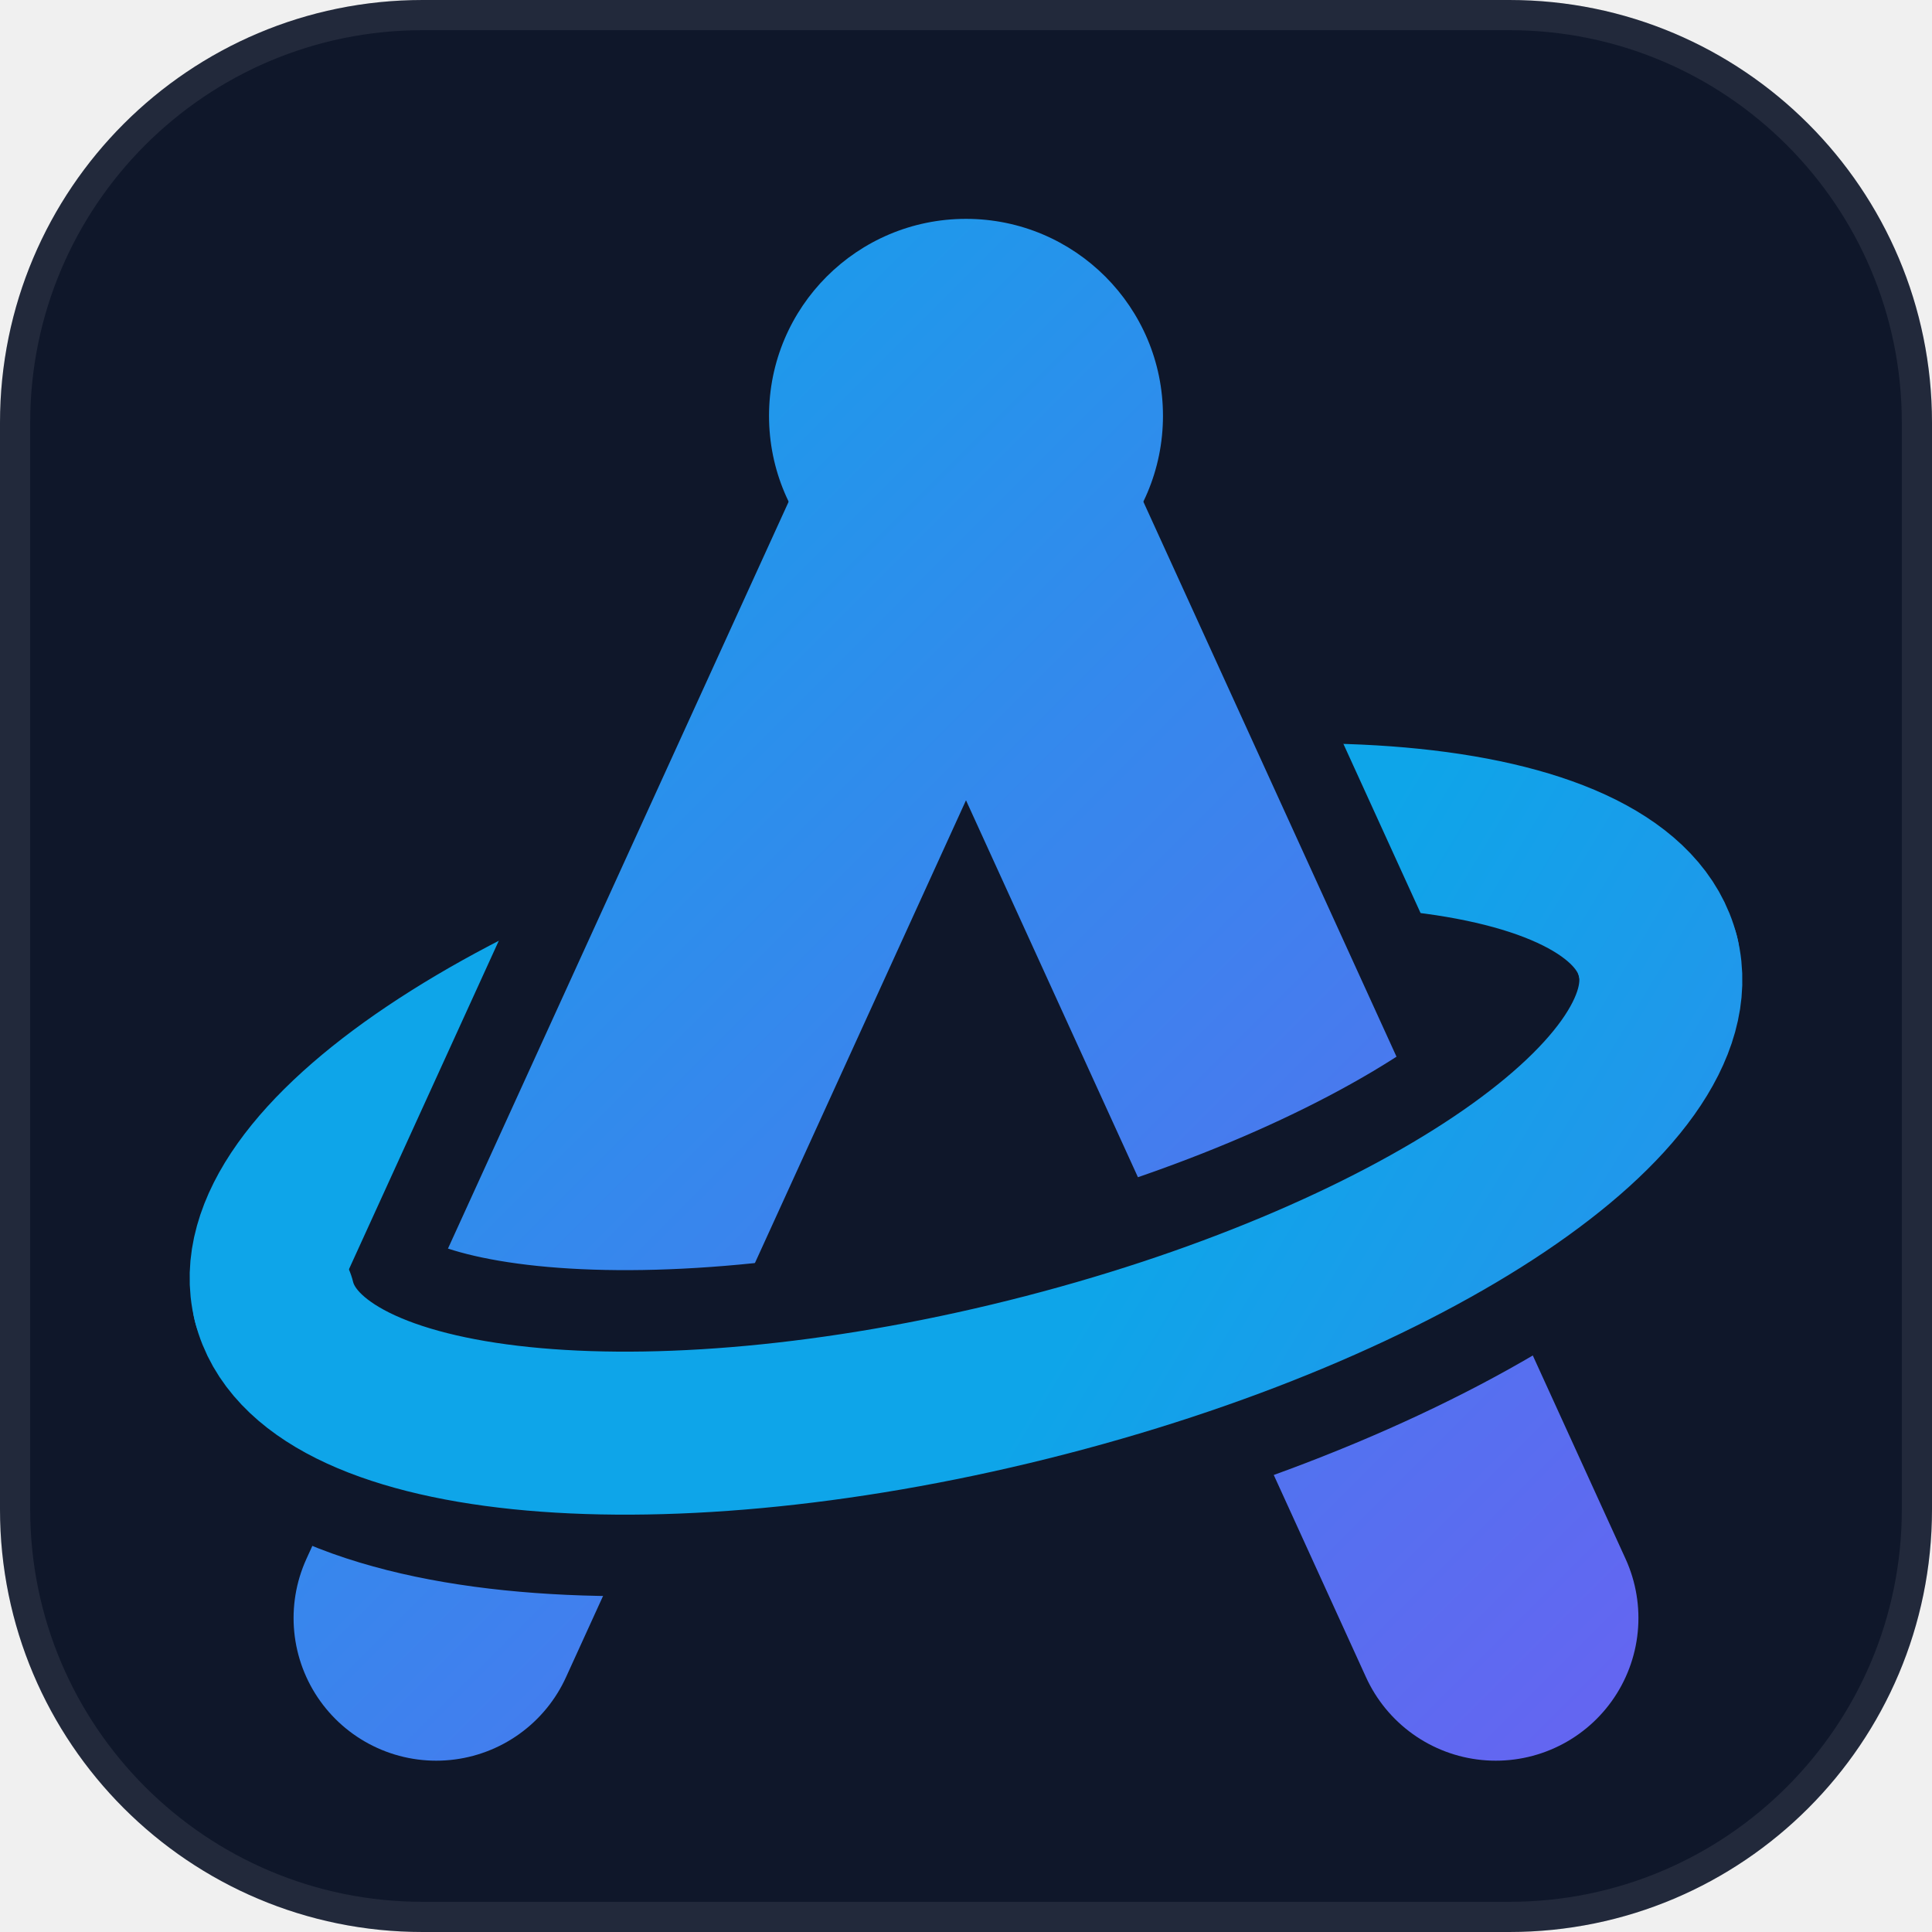
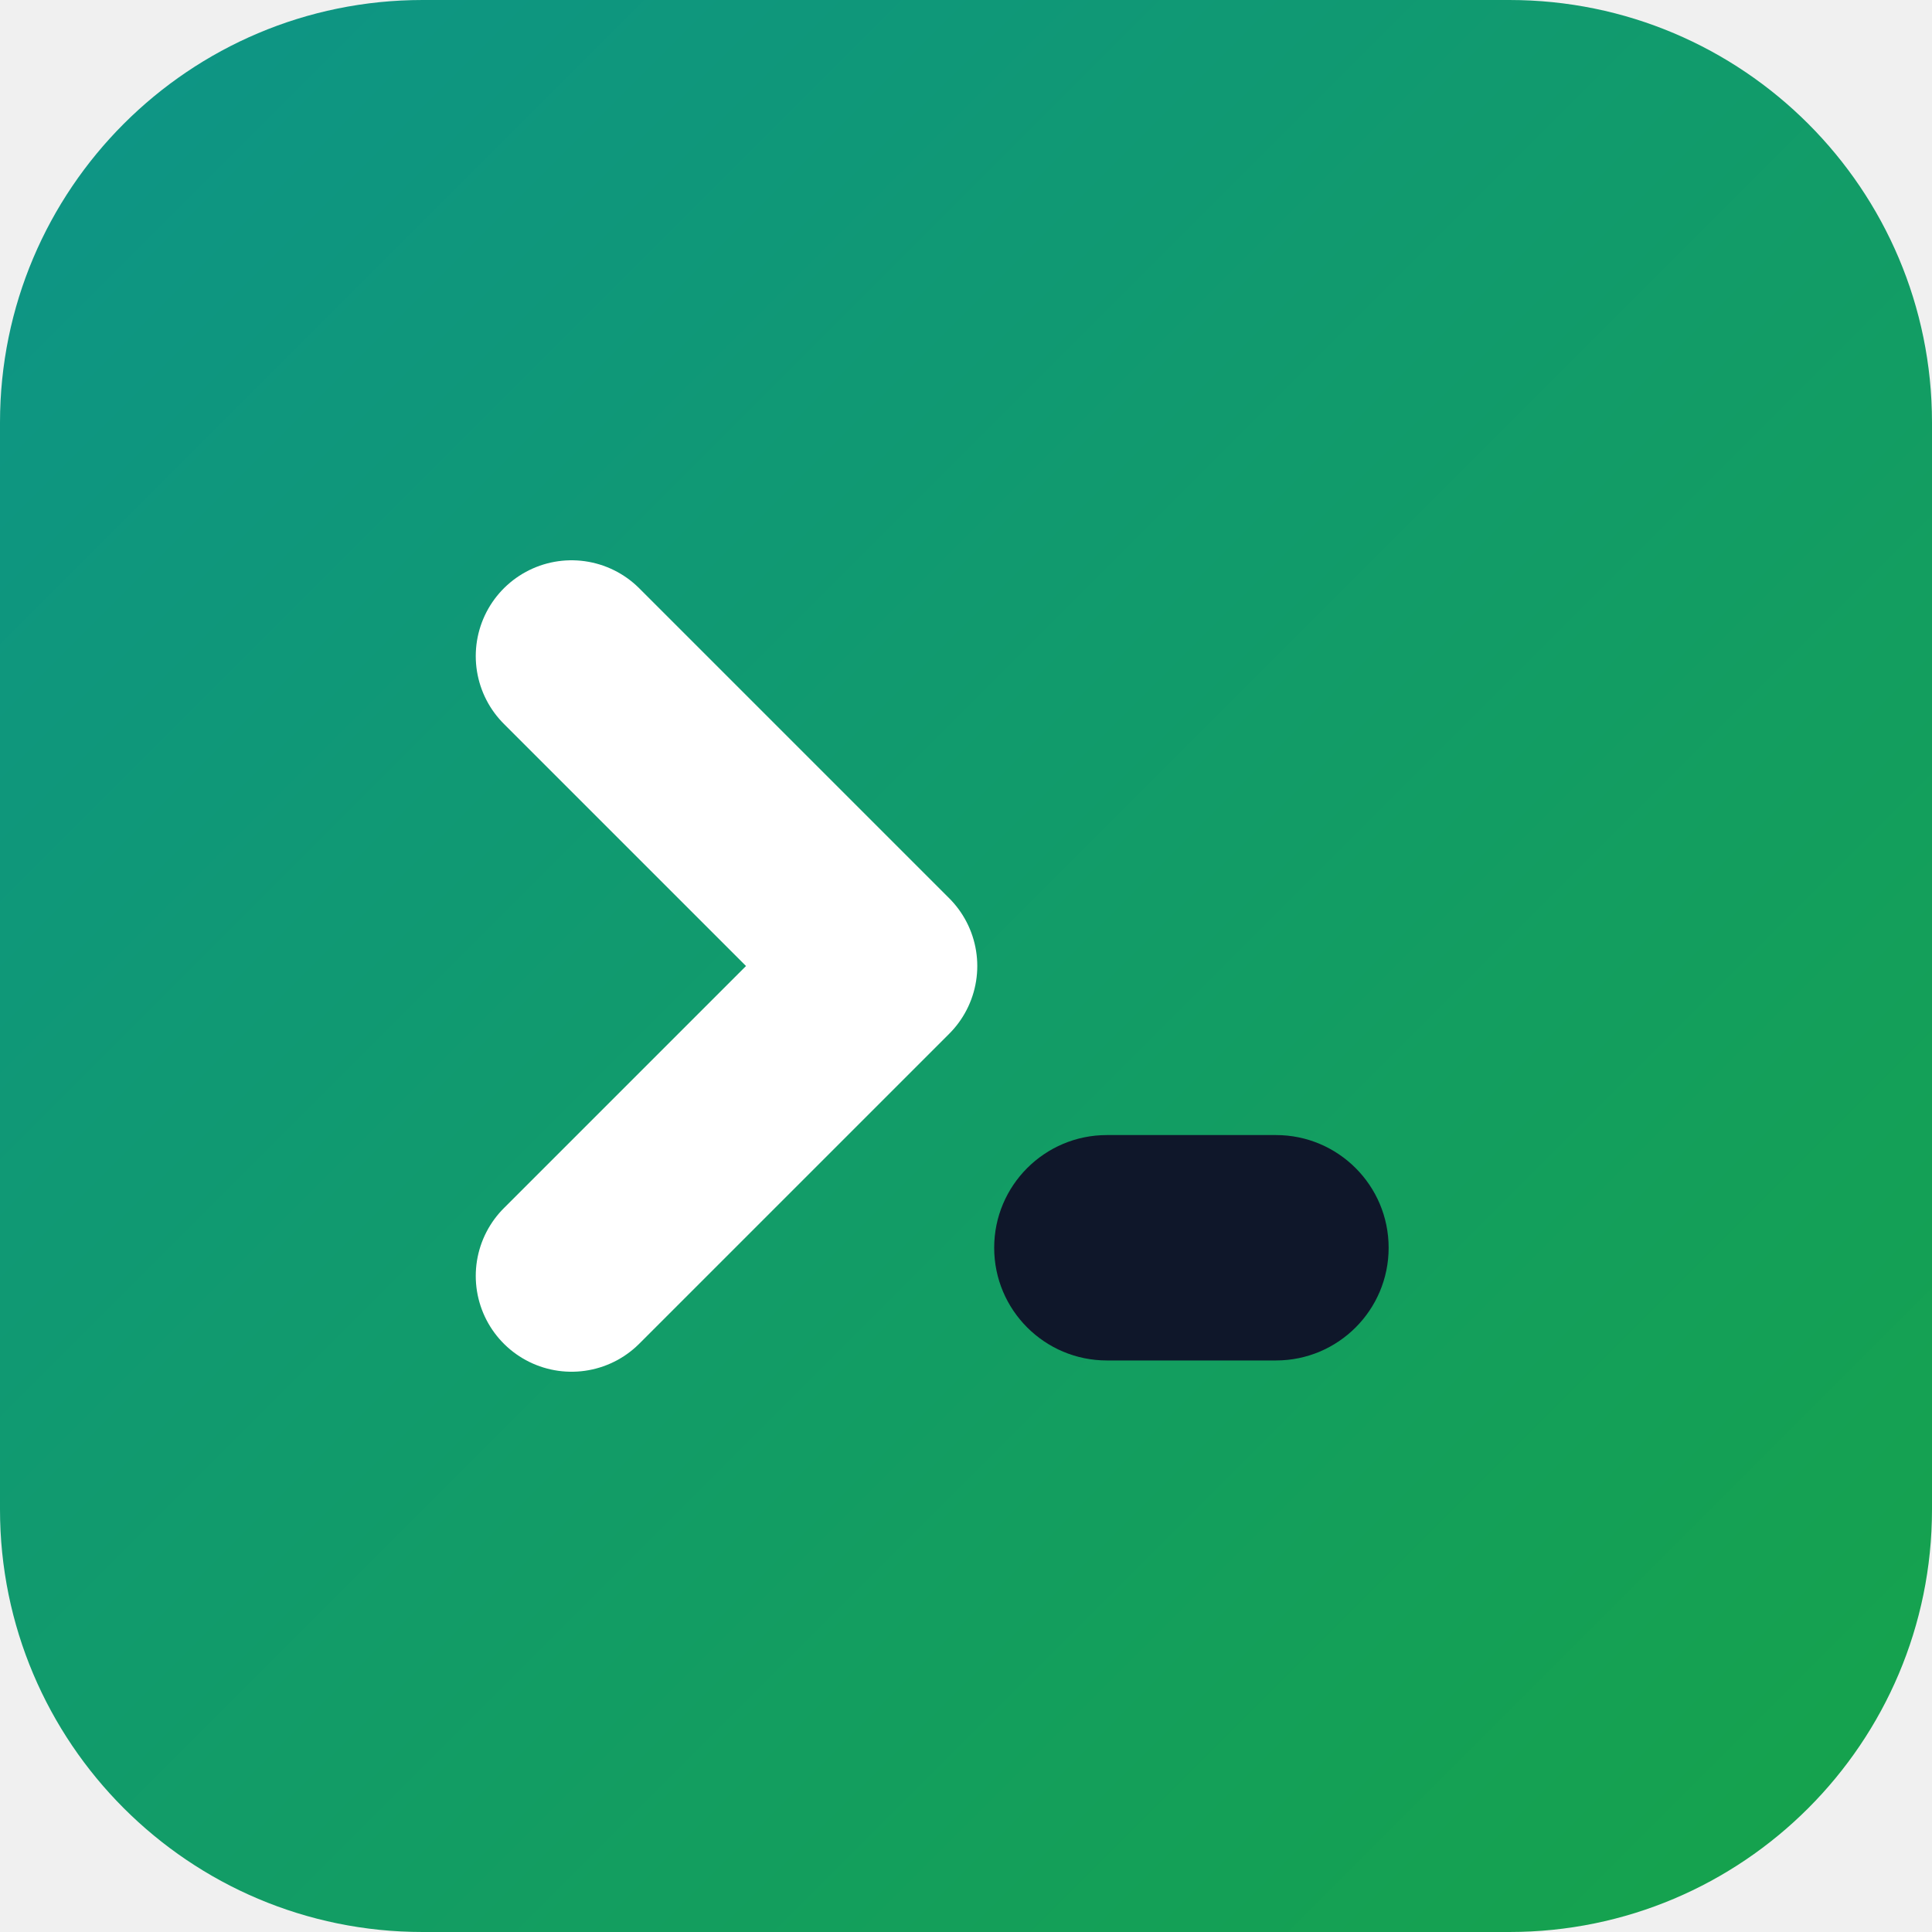
- <svg xmlns="http://www.w3.org/2000/svg" viewBox="0 0 32 32" width="32" height="32" role="img">
+ <svg xmlns="http://www.w3.org/2000/svg" viewBox="0 0 1024 1024" width="1024" height="1024" role="img">
  <defs>
-     <linearGradient id="g" gradientUnits="userSpaceOnUse" x1="2" y1="2" x2="22" y2="22">
-       <stop offset="0" stop-color="#0EA5E9" />
-       <stop offset="1" stop-color="#6366F1" />
+     <linearGradient id="t" gradientUnits="userSpaceOnUse" x1="0" y1="0" x2="1024" y2="1024">
+       <stop offset="0" stop-color="#0D9488" />
+       <stop offset="1" stop-color="#16A34A" />
+     </linearGradient>
+     <linearGradient id="h" gradientUnits="userSpaceOnUse" x1="-5.143" y1="-5.143" x2="29.143" y2="29.143">
+       <stop offset="0" stop-color="#0D9488" />
+       <stop offset="1" stop-color="#16A34A" />
    </linearGradient>
  </defs>
-   <rect x="0" y="0" width="32" height="32" rx="7" fill="#0F172A" />
-   <rect x="0.25" y="0.25" width="31.5" height="31.5" rx="6.75" fill="none" stroke="#FFFFFF" stroke-opacity="0.08" stroke-width="0.5" />
-   <g transform="translate(2.5 2.5) scale(1.125)">
-     <defs>
-       <mask id="b5" maskUnits="userSpaceOnUse" x="-2" y="-2" width="28" height="28">
-         <rect x="-2" y="-2" width="28" height="28" fill="#FFFFFF" />
-         <g fill="none" stroke="#000000" stroke-width="6.6" stroke-linecap="round">
-           <path d="M4.2 21.6 12 4.5 19.8 21.6" stroke-linejoin="round" />
-         </g>
-       </mask>
-       <mask id="l5" maskUnits="userSpaceOnUse" x="-2" y="-2" width="28" height="28">
-         <rect x="-2" y="-2" width="28" height="28" fill="#FFFFFF" />
-         <g fill="none" stroke="#000000" stroke-width="4.8" stroke-linecap="round">
-           <path transform="translate(12 14.4) rotate(-14)" d="M-10.5 0A10.5 3.8 0 0 0 10.5 0" />
-         </g>
-       </mask>
-     </defs>
-     <g fill="none" stroke="url(#g)" stroke-linecap="round" stroke-linejoin="round">
-       <g stroke-width="2.4" mask="url(#b5)">
-         <path transform="translate(12 14.4) rotate(-14)" d="M10.5 0A10.5 3.8 0 0 0 -10.5 0" />
-       </g>
-       <path stroke-width="4.2" d="M4.2 21.6 12 4.5 19.8 21.6" mask="url(#l5)" />
-       <g stroke-width="2.4">
-         <path transform="translate(12 14.4) rotate(-14)" d="M-10.5 0A10.5 3.8 0 0 0 10.5 0" />
-       </g>
-     </g>
-     <circle cx="12" cy="3.9" r="2.9" fill="url(#g)" />
+   <rect width="1024" height="1024" rx="224" fill="url(#t)" />
+   <g transform="translate(153.6 153.6) scale(29.867)">
+     <path d="M5 6.5 10.5 12 5 17.5" fill="none" stroke="#FFFFFF" stroke-width="3.4" stroke-linecap="round" stroke-linejoin="round" />
+     <rect x="12.5" y="15" width="7" height="4" rx="2" fill="#0F172A" />
  </g>
</svg>
